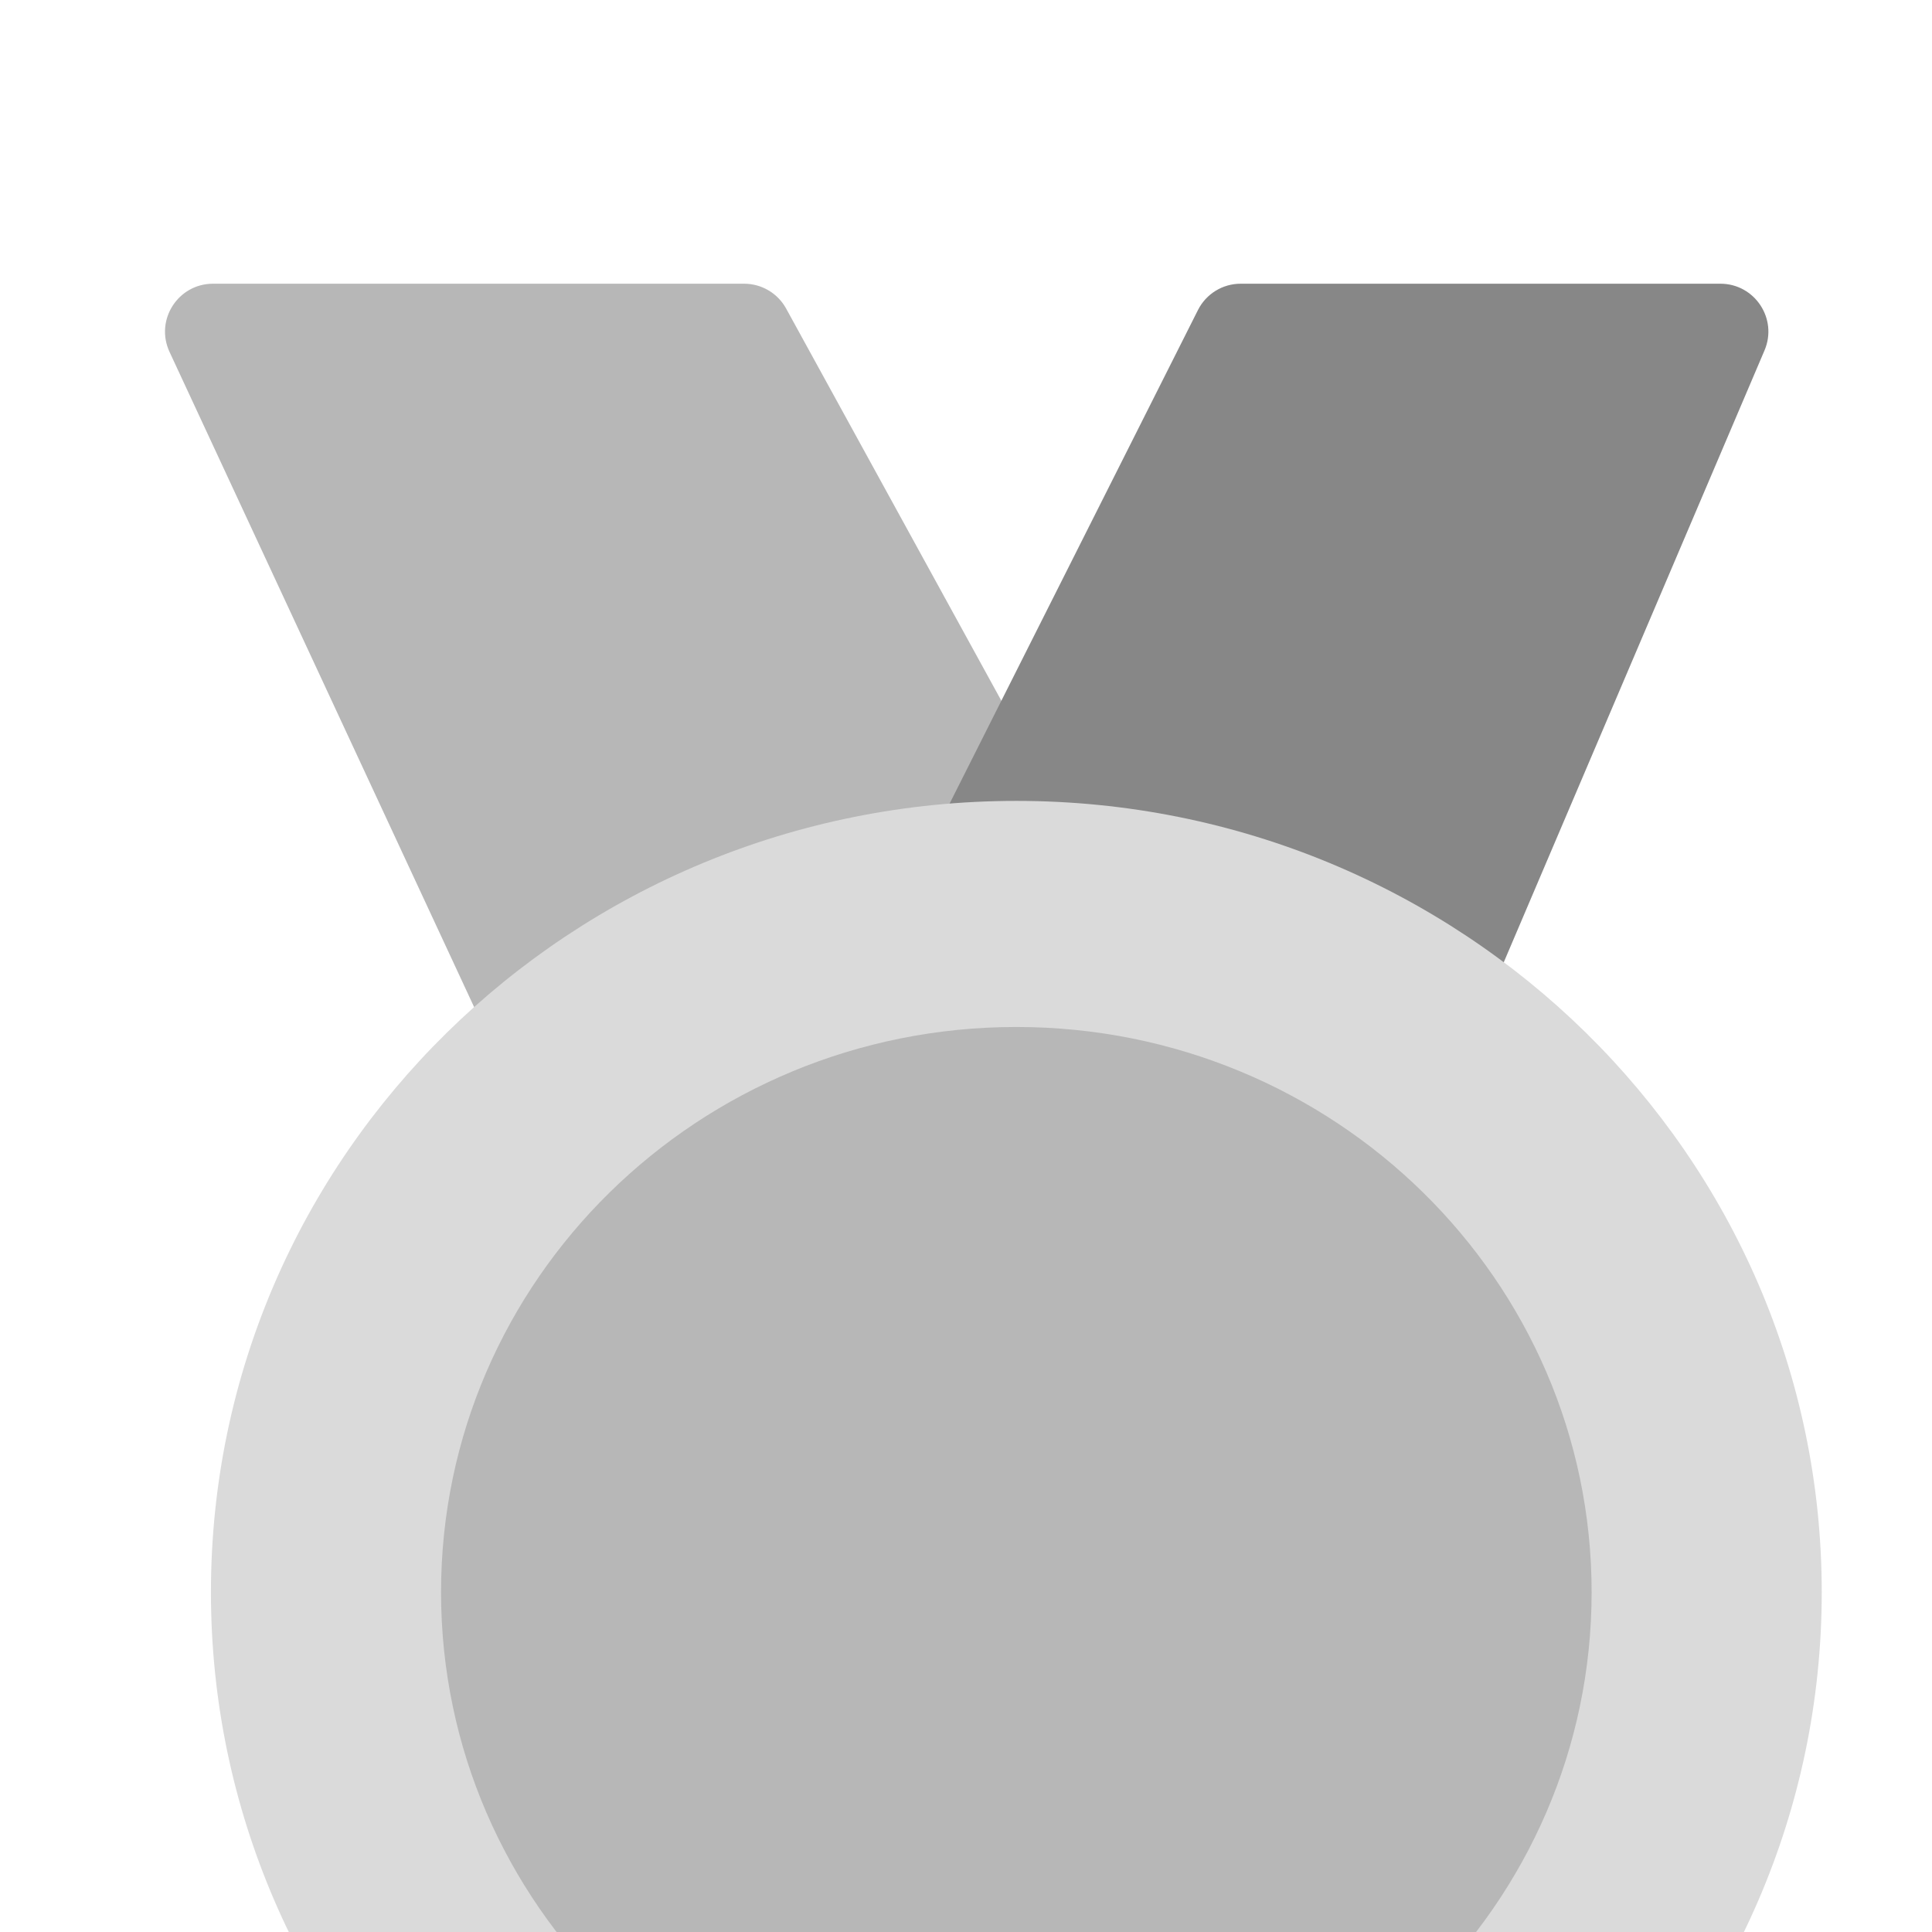
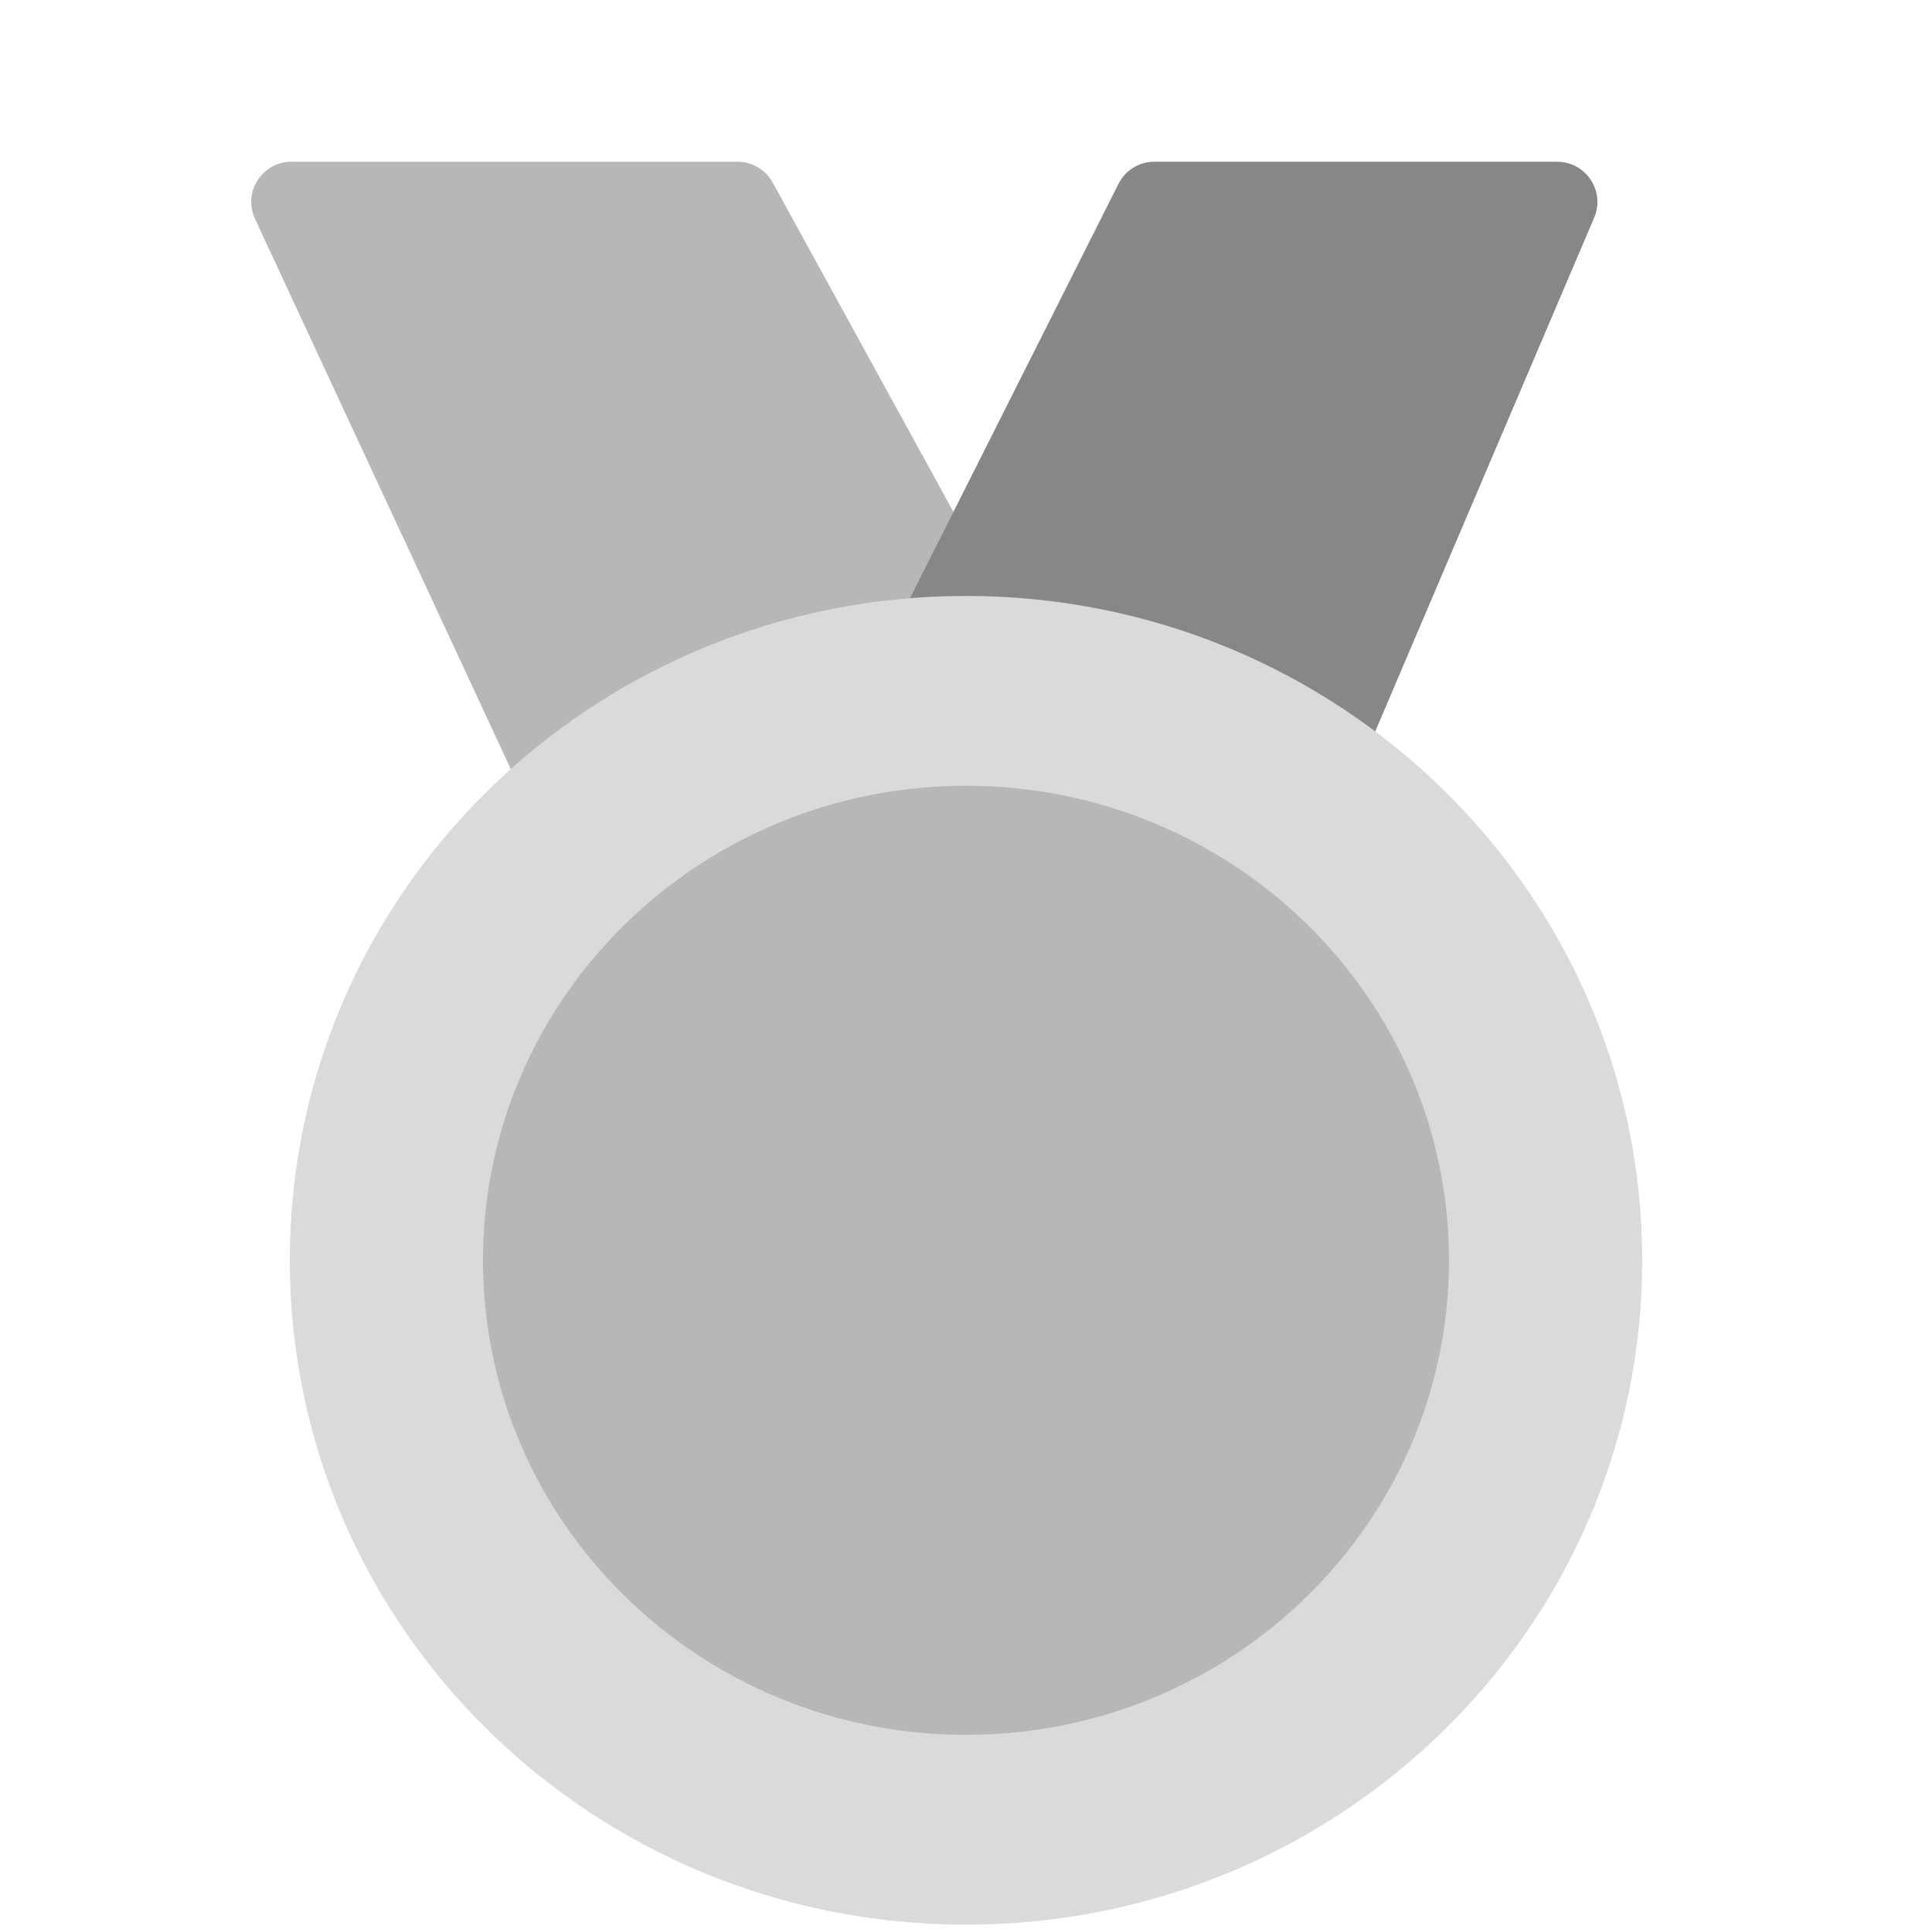
- <svg xmlns="http://www.w3.org/2000/svg" width="24" height="24" viewBox="1.40 -0.95 20.15 20.15" fill="none">
+ <svg xmlns="http://www.w3.org/2000/svg" width="24" height="24" viewBox="0 0 24 24" fill="none">
  <path fill-rule="evenodd" clip-rule="evenodd" d="M3.168 2.72C3.014 2.388 3.256 2.009 3.622 2.009L9.161 2.009C9.343 2.009 9.511 2.108 9.599 2.268L13.243 8.908L16.835 15.507C17.017 15.84 16.776 16.246 16.396 16.246H9.776C9.581 16.246 9.404 16.133 9.322 15.957L3.168 2.72Z" fill="#B7B7B7" />
  <path fill-rule="evenodd" clip-rule="evenodd" d="M19.803 2.705C19.944 2.375 19.701 2.009 19.343 2.009L14.34 2.009C14.151 2.009 13.979 2.115 13.894 2.284L10.561 8.908L7.261 15.522C7.095 15.855 7.336 16.246 7.708 16.246H13.702C13.902 16.246 14.083 16.126 14.162 15.942L19.803 2.705Z" fill="#878787" />
  <ellipse cx="12" cy="15.656" rx="8.4" ry="8.253" fill="#DADADA" />
  <ellipse cx="12" cy="15.656" rx="6" ry="5.895" fill="#B7B7B7" />
</svg>
